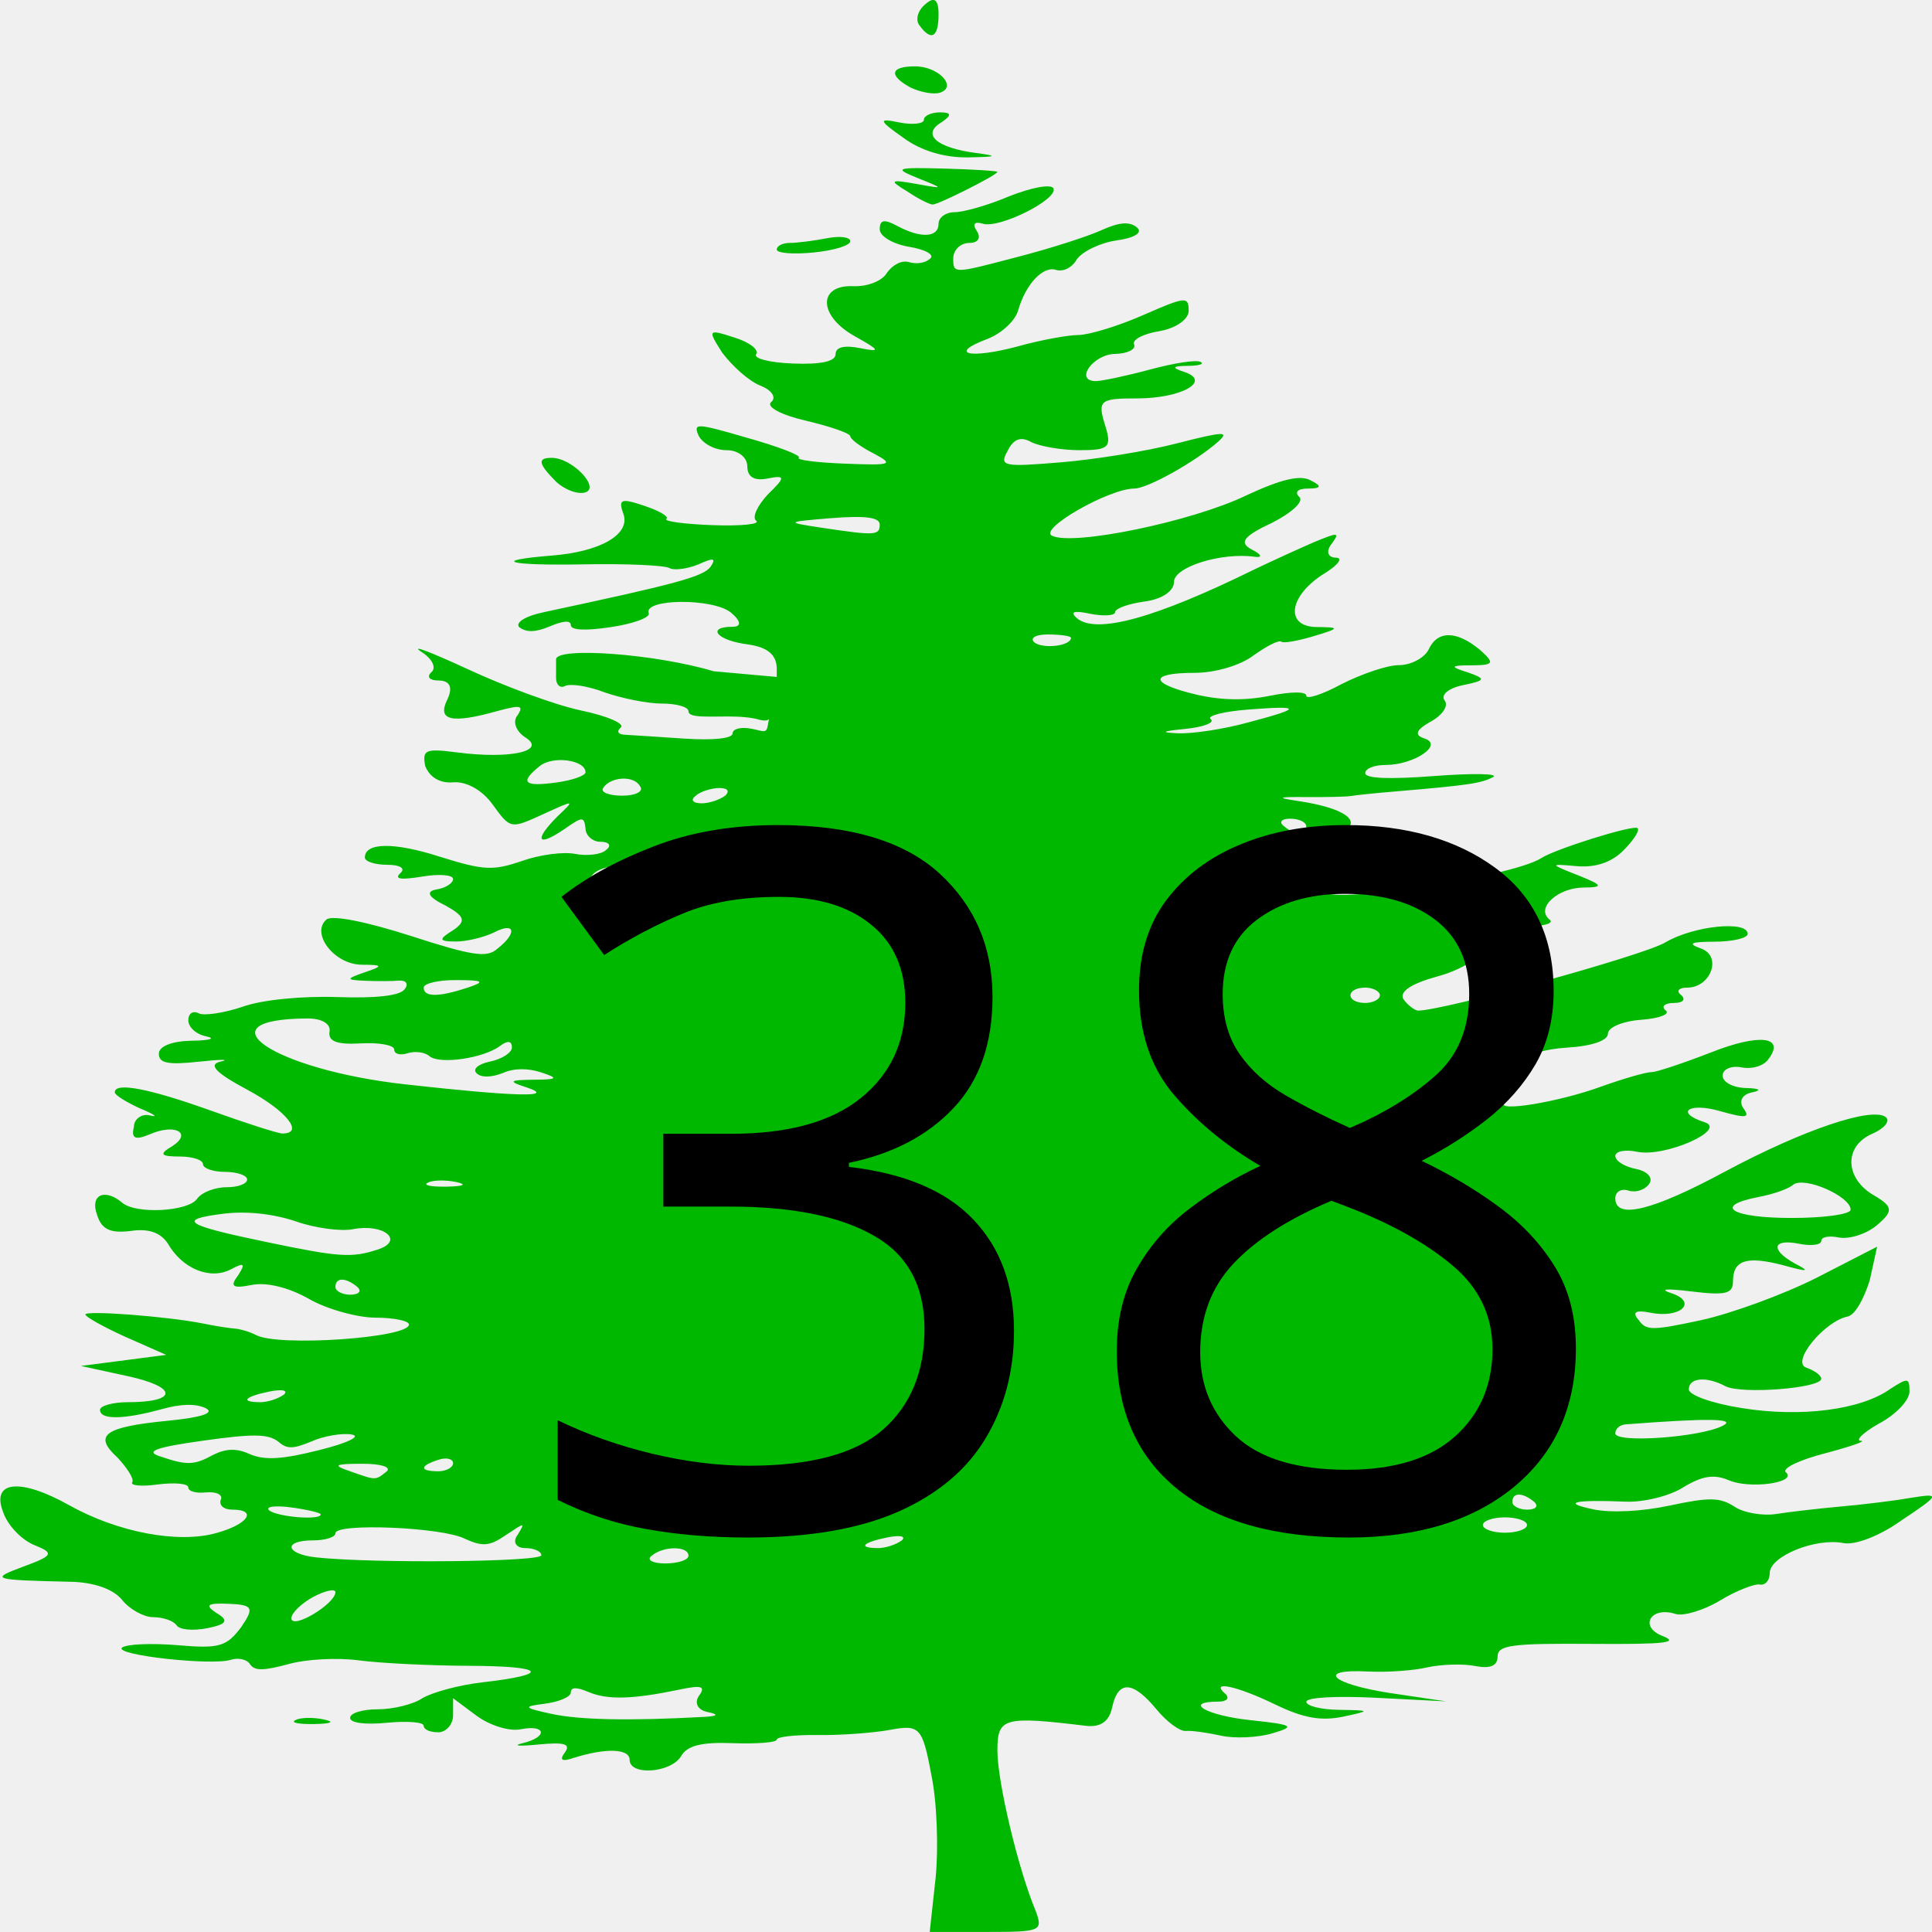
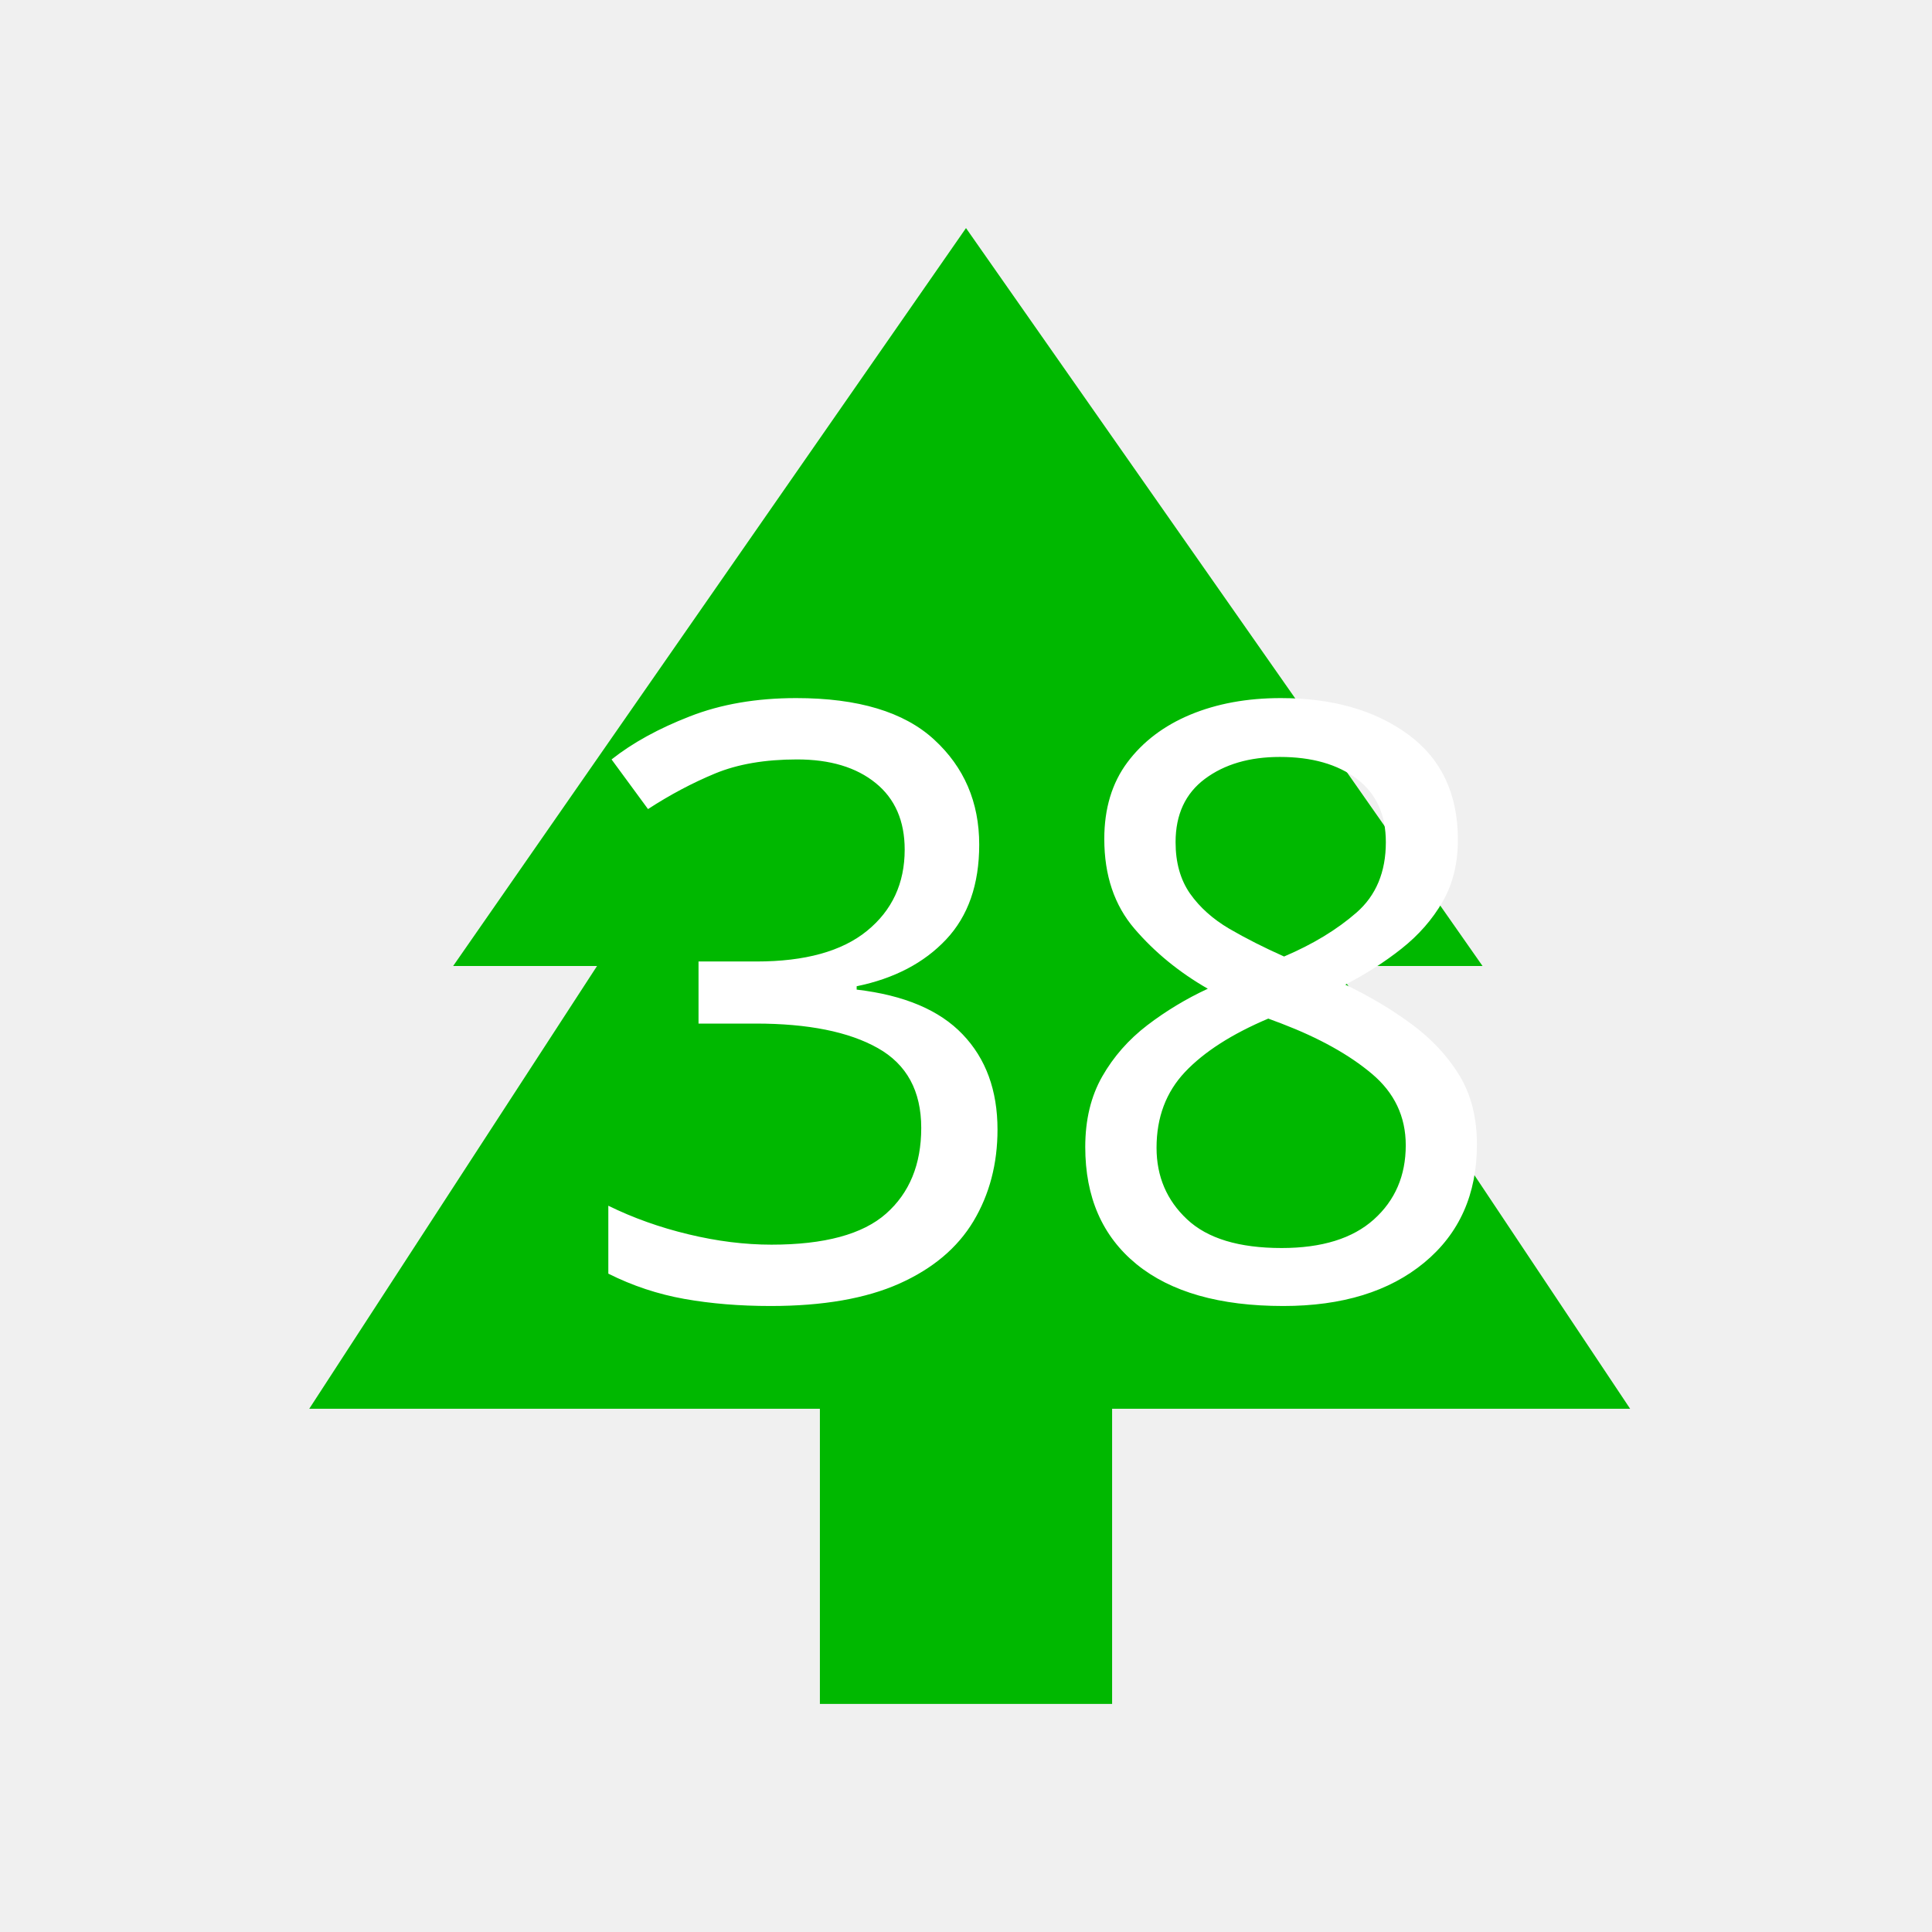
<svg xmlns="http://www.w3.org/2000/svg" viewBox="0 0 288 288" width="288" height="288">
  <style>
		tspan { white-space:pre }
- 		.shp0 { fill: #00b800 } 
- 		.txt1 { font-size: 60px;fill: #000000;font-weight: 400;font-family: "CoolveticaRg-Regular", "Coolvetica" } 
+ 		.shp0 { fill: none } 
+ 		.shp1 { fill: #00b800 } 
+ 		.txt2 { font-size: 104px;fill: #ffffff;font-weight: 400;font-family: "CoolveticaRg-Regular", "Coolvetica" } 
	</style>
-   <g id="SvgjsG1023">
+   <g id="SvgjsG1008">
    <g id="Layer">
-       <path id="Layer" fill-rule="evenodd" class="shp0" d="M138.81 264.46C137.5 257.44 137.06 257.05 132.67 257.87C130.04 258.35 125 258.7 121.71 258.64C118.42 258.6 115.79 258.91 115.79 259.32C115.79 259.74 112.94 259.98 109.21 259.85C104.6 259.67 102.41 260.21 101.53 261.79C100 264.3 93.86 264.74 93.86 262.34C93.86 260.66 90.35 260.53 85.53 262.04C83.77 262.65 83.33 262.39 84.21 261.24C85.09 259.97 84.21 259.67 80.26 260.05C77.41 260.33 76.31 260.25 77.85 259.87C81.8 258.93 81.36 257.02 77.63 257.78C75.88 258.12 73.03 257.21 71.05 255.77L67.54 253.15L67.54 255.69C67.54 257.09 66.45 258.23 65.35 258.23C64.03 258.23 63.16 257.8 63.16 257.25C63.16 256.71 60.74 256.52 57.67 256.81C54.39 257.13 52.19 256.83 52.19 256.08C52.19 255.38 53.95 254.8 56.36 254.8C58.55 254.8 61.62 254.07 62.94 253.16C64.47 252.26 68.42 251.18 71.93 250.78C82.24 249.6 81.36 248.36 69.96 248.32C64.25 248.3 56.8 247.94 53.51 247.51C50.22 247.07 45.61 247.33 42.98 248.07C39.25 249.08 37.94 249.08 37.28 248.09C36.84 247.37 35.53 247.06 34.43 247.42C31.58 248.34 16.89 246.71 18.2 245.6C18.86 245.08 22.59 244.92 26.53 245.25C32.67 245.78 33.77 245.47 35.96 242.54C37.94 239.64 37.72 239.22 33.99 239.07C30.92 238.95 30.48 239.26 32.24 240.43C34.21 241.58 33.77 242.13 30.92 242.71C28.73 243.14 26.75 242.94 26.32 242.28C25.88 241.62 24.34 241.07 22.81 241.07C21.49 241.07 19.3 239.91 18.2 238.49C16.89 236.88 14.03 235.87 10.53 235.79C-1.32 235.53 -1.54 235.4 3.51 233.52C7.89 231.91 8.11 231.53 5.26 230.38C3.29 229.64 1.1 227.38 0.44 225.33C-1.32 220.72 3.07 220.31 10.31 224.38C17.54 228.42 26.53 230.13 32.24 228.53C37.06 227.21 38.38 225.04 34.65 225.04C33.33 225.04 32.67 224.4 32.89 223.61C33.33 222.84 32.24 222.32 30.7 222.47C29.17 222.63 28.07 222.3 28.07 221.73C28.07 221.15 26.1 220.96 23.46 221.29C21.05 221.63 19.3 221.45 19.74 220.9C19.96 220.35 18.86 218.73 17.54 217.3C13.82 213.92 15.57 212.72 25 211.79C30.04 211.3 32.02 210.64 30.7 209.93C29.17 209.2 26.97 209.26 24.12 210.06C18.42 211.62 14.91 211.67 14.91 210.17C14.91 209.54 16.89 209.02 19.08 209.02C26.53 209.02 26.53 206.77 19.08 205.15L12.06 203.62L24.78 201.97L18.64 199.26C15.35 197.77 12.72 196.27 12.72 195.95C12.72 195.3 25 196.24 30.26 197.29C32.02 197.66 34.21 198 35.09 198.06C35.75 198.1 37.28 198.54 38.16 199.01C41.45 200.79 60.96 199.45 60.96 197.45C60.96 196.89 58.77 196.43 55.92 196.42C53.29 196.41 48.68 195.15 46.05 193.62C42.98 191.89 39.69 191.1 37.5 191.55C34.65 192.11 34.21 191.79 35.53 190.06C36.62 188.35 36.4 188.16 34.43 189.21C31.36 190.83 27.19 189.18 25 185.34C23.9 183.72 22.15 183.11 19.52 183.49C16.45 183.89 15.13 183.26 14.47 181.09C13.38 178.14 15.57 177.07 18.2 179.27C20.18 181.03 28.07 180.63 29.39 178.69C30.04 177.76 32.02 176.98 33.77 176.98C35.53 176.98 36.84 176.46 36.84 175.83C36.84 175.2 35.31 174.69 33.55 174.69C31.8 174.69 30.26 174.17 30.26 173.54C30.26 172.91 28.73 172.4 26.75 172.4C23.9 172.4 23.68 172.04 25.66 170.87C28.73 168.91 26.1 167.44 22.37 169.07C20.18 170 19.52 169.74 19.96 167.99C19.96 166.72 21.27 165.96 22.37 166.28C23.68 166.59 23.03 166.12 20.83 165.21C18.86 164.31 17.11 163.24 17.11 162.83C17.11 161.28 22.15 162.24 31.36 165.53C36.62 167.42 41.45 168.97 42.1 168.97C45.39 168.97 42.76 165.6 36.84 162.43C32.24 159.97 30.92 158.69 32.89 158.25C34.43 157.9 32.89 157.91 29.6 158.27C25 158.76 23.68 158.48 23.68 157.08C23.68 155.95 25.66 155.2 28.51 155.14C31.36 155.1 32.24 154.8 30.7 154.48C29.17 154.16 28.07 153.08 28.07 152.09C28.07 151.09 28.73 150.62 29.6 151.04C30.26 151.47 33.33 151.03 36.18 150.07C39.03 149.04 44.96 148.46 50.22 148.63C56.14 148.84 59.65 148.42 60.31 147.47C60.96 146.67 60.53 146.09 59.43 146.18C58.55 146.27 56.14 146.28 54.39 146.2C51.53 146.07 51.53 145.93 54.39 144.93C57.24 143.98 57.02 143.82 53.95 143.81C49.78 143.79 46.27 139.08 48.68 137.06C49.56 136.38 54.6 137.39 61.18 139.5C70.39 142.48 72.59 142.82 74.12 141.44C77.19 139.05 76.75 137.38 73.68 138.98C72.15 139.74 69.52 140.35 67.98 140.35C65.35 140.35 65.35 140.02 67.54 138.67C69.52 137.32 69.3 136.6 66.45 135.01C63.81 133.73 63.38 132.87 65.13 132.58C66.45 132.36 67.54 131.65 67.54 131.03C67.54 130.4 65.35 130.25 62.94 130.67C59.65 131.2 58.77 131.04 59.65 130.18C60.53 129.46 59.65 128.91 57.67 128.91C55.92 128.91 54.39 128.43 54.39 127.83C54.39 125.57 58.77 125.52 65.57 127.71C72.15 129.76 73.46 129.83 77.85 128.33C80.48 127.4 83.99 126.94 85.74 127.29C87.5 127.64 89.69 127.38 90.35 126.7C91.23 126.03 90.79 125.48 89.47 125.48C88.38 125.48 87.28 124.58 87.28 123.47C87.06 121.67 86.84 121.69 83.99 123.69C80.04 126.35 79.6 125.2 83.11 121.69C85.74 119.19 85.74 119.19 80.92 121.39C76.1 123.59 76.1 123.59 73.46 119.96C71.93 117.79 69.52 116.45 67.54 116.62C65.57 116.79 64.03 115.85 63.38 114.17C62.94 111.78 63.38 111.54 68.2 112.17C76.1 113.19 81.58 111.95 78.29 109.91C76.97 109.05 76.31 107.56 77.19 106.58C78.07 105.16 77.63 105.05 74.12 106C67.32 107.91 65.13 107.42 66.67 104.3C67.54 102.49 67.1 101.44 65.35 101.44C64.03 101.44 63.6 100.91 64.25 100.25C65.13 99.6 64.47 98.18 62.72 97.11C61.18 96.03 64.25 97.23 69.74 99.76C75.22 102.3 82.67 105.07 86.62 105.91C90.57 106.74 93.2 107.89 92.54 108.45C91.88 109.01 92.1 109.49 93.2 109.53C94.08 109.58 98.02 109.83 101.97 110.1C106.36 110.39 109.21 110.08 109.21 109.33C109.21 108.63 110.52 108.32 112.06 108.64C113.81 108.97 114.25 109.45 114.47 108.06C114.69 106.31 115.13 107.83 113.16 107.28C109.43 106.17 102.63 107.59 102.63 106.02C102.63 105.39 100.88 104.88 98.68 104.88C96.49 104.88 92.76 104.12 90.13 103.21C87.72 102.28 85.09 101.86 84.21 102.26C83.55 102.65 82.89 102.12 82.89 101.07L82.89 98.3C82.89 96.37 97.81 97.48 106.36 100.06L115.79 100.91L115.79 99.73C115.79 97.62 114.47 96.47 111.4 96.05C106.8 95.45 105.26 93.43 109.21 93.43C110.52 93.43 110.52 92.64 108.99 91.34C106.36 89.13 95.83 89.21 96.71 91.43C96.93 92.07 94.3 93.01 91.01 93.49C87.28 94.05 85.09 93.95 85.09 93.19C85.09 92.45 83.99 92.51 82.02 93.35C79.82 94.27 78.51 94.31 77.41 93.5C76.75 92.84 78.29 91.82 81.14 91.24C100.66 87.07 104.82 85.98 105.92 84.49C106.8 83.19 106.36 83.1 104.17 84.11C102.41 84.83 100.44 85.07 99.78 84.67C98.9 84.25 93.2 84.01 86.84 84.13C75.66 84.33 73.03 83.56 82.24 82.82C89.47 82.25 93.86 79.71 92.98 76.75C92.1 74.38 92.54 74.22 96.05 75.4C98.24 76.13 99.78 77.01 99.34 77.35C98.9 77.71 101.97 78.12 106.14 78.28C110.52 78.44 113.38 78.14 112.72 77.63C112.06 77.1 112.94 75.34 114.47 73.69C117.1 71.15 117.1 70.8 114.47 71.32C112.5 71.73 111.4 71.13 111.4 69.53C111.4 68.2 110.09 67.11 108.33 67.11C106.58 67.11 104.82 66.16 104.17 65C103.29 63.02 103.73 63.04 111.4 65.27C116.01 66.57 119.52 67.91 119.08 68.23C118.64 68.56 121.71 68.96 126.09 69.12C132.89 69.39 133.33 69.25 130.26 67.61C128.29 66.62 126.75 65.45 126.75 65.03C126.75 64.59 123.68 63.55 120.17 62.72C116.45 61.87 114.25 60.66 114.91 59.98C115.79 59.31 115.13 58.2 113.38 57.5C111.62 56.81 109.21 54.6 107.67 52.59C105.48 49.15 105.48 49.02 109.43 50.3C111.84 51.04 113.16 52.18 112.72 52.8C112.28 53.43 114.69 54.06 118.2 54.19C122.37 54.35 124.56 53.89 124.56 52.79C124.56 51.73 125.88 51.42 128.29 51.91C131.36 52.53 131.14 52.19 127.41 50.12C121.93 47.04 121.93 42.44 127.19 42.66C129.38 42.75 131.58 41.84 132.23 40.64C133.11 39.45 134.43 38.74 135.52 39.08C136.62 39.41 137.94 39.2 138.59 38.6C139.47 38.01 137.94 37.19 135.52 36.79C133.11 36.39 131.14 35.21 131.14 34.2C131.14 32.74 131.8 32.63 133.77 33.69C137.28 35.57 139.91 35.42 139.91 33.35C139.91 32.41 141.01 31.63 142.32 31.63C143.64 31.63 147.37 30.57 150.44 29.26C153.73 27.96 156.58 27.41 157.02 28.05C157.89 29.65 148.9 34.16 146.49 33.34C145.17 32.96 144.95 33.45 145.61 34.44C146.27 35.42 145.83 36.21 144.52 36.21C143.2 36.21 142.1 37.25 142.1 38.52C142.1 40.82 142.1 40.82 151.31 38.4C156.58 37.05 162.28 35.2 164.25 34.29C166.88 33.1 168.42 32.99 169.51 33.93C170.39 34.69 169.08 35.48 166.44 35.84C164.03 36.19 161.4 37.45 160.52 38.65C159.87 39.84 158.55 40.56 157.45 40.24C155.48 39.57 152.85 42.41 151.75 46.34C151.31 47.81 149.34 49.7 147.15 50.54C141.23 52.77 144.52 53.56 151.75 51.63C155.04 50.7 159.21 49.94 160.74 49.94C162.28 49.94 166.66 48.62 170.39 46.98C176.75 44.19 177.19 44.15 177.19 46.34C177.19 47.63 175.22 48.96 172.8 49.37C170.39 49.76 168.64 50.68 169.08 51.4C169.3 52.12 167.98 52.72 166.23 52.76C162.94 52.8 160.09 56.82 163.37 56.81C164.25 56.8 167.98 56.02 171.49 55.07C175 54.12 178.29 53.61 178.94 53.94C179.6 54.26 178.73 54.53 176.97 54.54C174.78 54.56 174.56 54.8 176.53 55.44C180.7 56.82 176.09 59.39 169.51 59.39C164.03 59.39 163.59 59.66 164.69 63.25C165.79 66.68 165.35 67.11 160.96 67.11C158.33 67.11 155.04 66.56 153.73 65.9C152.19 65.03 151.09 65.41 150.22 67.18C148.9 69.53 149.56 69.63 158.11 68.92C163.16 68.51 171.05 67.24 175.44 66.09C182.45 64.3 183.33 64.26 181.58 65.85C178.07 68.91 171.05 72.83 169.08 72.83C165.35 72.83 154.82 78.83 156.8 79.85C159.87 81.43 177.63 77.77 185.74 73.87C191.01 71.41 193.86 70.75 195.39 71.62C197.15 72.48 196.93 72.83 194.95 72.83C193.42 72.83 192.98 73.38 193.64 74.03C194.51 74.7 192.54 76.44 189.69 77.9C185.3 79.95 184.65 80.89 186.62 81.93C188.16 82.69 188.16 83.16 187.06 83C182.01 82.3 175 84.53 175 86.75C175 88.11 173.24 89.32 170.61 89.67C168.2 90 166.23 90.71 166.23 91.25C166.23 91.78 164.47 91.89 162.5 91.49C160.09 90.98 159.43 91.19 160.52 92.14C163.37 94.59 172.15 92.19 187.06 84.85C189.69 83.59 193.64 81.79 195.83 80.84C199.56 79.29 199.78 79.32 198.46 81.13C197.58 82.24 198.02 83.13 199.12 83.13C200.22 83.13 199.56 84.15 197.58 85.39C192.1 88.71 191.44 93.43 196.27 93.47C199.78 93.5 199.78 93.65 195.83 94.83C193.42 95.56 191.23 95.93 191.01 95.65C190.57 95.38 188.81 96.32 186.84 97.72C184.87 99.2 181.14 100.3 178.07 100.3C171.27 100.3 171.27 101.87 178.29 103.53C182.01 104.4 185.52 104.47 189.25 103.73C192.54 103.07 194.73 103.07 194.73 103.71C194.73 104.29 197.15 103.52 200 101.97C203.07 100.43 206.8 99.15 208.55 99.15C210.3 99.15 212.28 98.12 212.94 96.87C214.25 93.96 217.1 93.96 220.61 96.87C222.8 98.83 222.8 99.17 219.29 99.18C216.22 99.19 216.01 99.36 218.86 100.25C221.49 101.17 221.49 101.44 218.2 102.11C216.01 102.53 214.69 103.58 215.35 104.42C216.01 105.27 214.91 106.71 213.15 107.64C211.18 108.75 210.74 109.57 212.28 110.06C215.35 111.01 210.74 114.03 206.58 114.03C204.82 114.03 203.51 114.58 203.51 115.25C203.51 116.05 207.01 116.2 213.81 115.68C219.51 115.25 223.46 115.31 222.58 115.83C220.83 116.76 219.08 117.04 207.89 117.99C204.82 118.24 201.97 118.55 201.31 118.67C200.65 118.77 197.8 118.84 194.73 118.82C190.57 118.77 190.13 118.91 193.42 119.39C200.44 120.42 203.29 122.46 200 124.08C198.46 124.85 195.39 125.48 193.42 125.48C190.57 125.48 190.35 125.83 192.32 127.02C193.64 127.86 194.08 128.88 193.2 129.28C192.54 129.68 193.42 130.33 195.39 130.72C197.37 131.12 198.46 131.91 197.8 132.47C194.51 135.34 225.22 130.91 229.82 127.88C231.79 126.6 243.2 122.99 244.08 123.43C244.51 123.66 243.64 125.11 242.1 126.67C240.35 128.5 237.93 129.36 235.08 129.12C230.92 128.75 230.92 128.78 235.3 130.5C239.03 131.99 239.03 132.28 235.96 132.31C232.23 132.36 228.94 135.33 230.92 137.02C231.79 137.6 230.26 138.07 227.85 138.07C224.78 138.07 222.8 139.05 221.93 140.97C221.05 142.56 217.76 144.64 214.25 145.56C210.3 146.65 208.55 147.85 209.21 148.95C209.87 149.89 210.96 150.65 211.4 150.65C215.13 150.65 244.95 142.45 248.24 140.49C252.41 138.01 260.52 137.17 260.52 139.21C260.52 139.84 258.33 140.37 255.48 140.38C251.97 140.39 251.53 140.66 253.5 141.37C256.79 142.46 255.04 147.22 251.53 147.22C250.22 147.22 249.78 147.74 250.65 148.37C251.31 149 250.87 149.51 249.56 149.51C248.24 149.51 247.58 149.99 248.24 150.57C249.12 151.16 247.36 151.81 244.73 152.01C241.88 152.21 239.69 153.15 239.69 154.09C239.69 155.12 237.28 155.95 233.55 156.17C230.26 156.37 227.63 157.21 227.63 158.04C227.63 158.86 225.44 160.35 222.58 161.33C218.42 162.89 218.2 163.14 221.71 163.19C223.9 163.22 225.22 163.71 224.34 164.29C222.58 165.9 232.45 164.29 238.81 161.93C242.1 160.76 245.39 159.81 246.27 159.81C246.93 159.81 250.87 158.51 255.04 156.89C262.28 154.02 266.22 154.49 263.59 157.92C262.93 158.88 261.18 159.42 259.65 159.12C258.11 158.81 256.79 159.36 256.79 160.34C256.79 161.31 258.33 162.15 260.3 162.19C262.28 162.25 262.72 162.51 261.18 162.84C259.65 163.14 259.21 164.19 259.86 165.17C260.96 166.67 260.3 166.73 256.36 165.62C251.75 164.3 249.56 165.83 254.16 167.31C257.45 168.43 248.24 172.53 244.08 171.7C242.32 171.32 240.79 171.6 240.79 172.32C240.79 173.03 242.1 173.9 243.86 174.25C245.61 174.6 246.49 175.6 245.83 176.5C245.17 177.39 243.86 177.82 242.76 177.48C241.66 177.13 240.79 177.65 240.79 178.63C240.79 181.84 246.27 180.51 257.23 174.6C268.86 168.38 279.16 164.91 281.14 166.55C281.79 167.11 280.92 168.2 279.16 168.98C274.78 170.83 275 175.71 279.38 178.21C282.23 179.88 282.23 180.57 279.82 182.61C278.29 183.94 275.65 184.77 274.12 184.47C272.58 184.16 271.49 184.4 271.49 184.99C271.49 185.58 269.95 185.77 268.2 185.41C264.25 184.61 263.81 186.26 267.54 188.34C269.95 189.58 269.51 189.63 265.79 188.6C260.3 187.17 258.33 187.86 258.33 191.03C258.33 192.86 257.23 193.13 252.19 192.52C248.24 192.04 247.15 192.14 249.34 192.84C253.07 194.18 250.43 196.56 246.05 195.69C243.86 195.24 243.2 195.57 244.29 196.79C245.39 198.36 246.27 198.36 253.5 196.81C257.89 195.87 265.79 193.01 270.83 190.46L279.82 185.84L278.72 190.85C277.85 193.61 276.53 196.04 275.43 196.25C271.93 196.97 266.88 203.13 269.29 203.88C270.39 204.26 271.49 205 271.49 205.53C271.49 206.94 259.65 207.87 257.23 206.65C254.38 205.13 251.75 205.35 251.75 207.12C251.75 207.96 255.26 209.22 259.65 209.9C268.42 211.32 277.41 210.18 281.79 207.04C284.43 205.34 284.64 205.37 284.64 207.44C284.64 208.71 282.67 210.86 280.04 212.24C277.63 213.62 276.53 214.76 277.41 214.78C278.29 214.79 275.87 215.63 272.14 216.62C268.2 217.63 265.57 218.91 266.22 219.47C267.98 221.04 260.74 222.02 257.67 220.64C255.48 219.72 253.72 220.01 250.87 221.74C248.9 223.01 244.95 223.97 242.32 223.85C234.65 223.53 232.67 223.99 237.5 224.99C240.13 225.55 244.73 225.32 248.9 224.43C254.82 223.17 256.36 223.19 258.55 224.59C259.86 225.5 262.72 225.99 264.69 225.7C266.66 225.39 270.83 224.9 274.12 224.6C277.63 224.3 282.45 223.7 284.86 223.28C289.25 222.56 289.25 222.79 283.55 226.57C280.26 228.95 276.53 230.38 274.78 230.02C270.61 229.21 263.81 232 263.81 234.49C263.81 235.6 263.15 236.36 262.28 236.2C261.62 236.05 258.77 237.13 256.36 238.61C253.94 240.07 250.87 240.96 249.78 240.59C246.05 239.4 244.29 242.49 247.8 243.86C250.43 244.87 248.24 245.13 237.28 245.05C225.22 244.96 223.24 245.23 223.24 246.97C223.24 248.31 222.15 248.78 219.95 248.36C218.2 247.99 214.91 248.08 212.72 248.56C210.74 249.03 206.8 249.31 203.94 249.17C196.05 248.76 198.46 251.03 207.23 252.38L215.57 253.62L205.04 253.08C199.12 252.79 194.73 253.03 194.73 253.68C194.73 254.3 196.93 254.85 199.56 254.88C204.38 254.96 204.38 255.01 200.22 255.9C196.93 256.58 194.3 256.12 190.13 254.1C184.43 251.33 180.26 250.42 182.67 252.51C183.33 253.14 182.89 253.66 181.58 253.66C176.31 253.66 179.82 255.73 186.4 256.42C192.76 257.1 193.2 257.34 189.69 258.38C187.5 259.03 183.99 259.19 182.01 258.73C179.82 258.26 177.63 257.95 176.75 258.03C175.87 258.11 173.9 256.65 172.37 254.78C168.86 250.53 166.66 250.45 165.79 254.51C165.35 256.63 164.03 257.53 161.84 257.26C149.56 255.78 148.68 256.06 148.68 260.97C148.68 265.57 151.75 278.57 154.38 284.84C155.48 287.85 155.26 287.99 147.15 287.99L138.59 287.99L139.47 279.95C139.91 275.54 139.69 268.57 138.81 264.46ZM104.82 255.94C107.02 255.83 107.24 255.57 105.48 255.21C103.95 254.9 103.51 253.83 104.17 252.82C105.26 251.37 104.6 251.16 101.31 251.86C94.3 253.32 90.57 253.43 87.72 252.22C85.96 251.47 85.09 251.48 85.09 252.29C85.09 252.95 83.33 253.71 81.14 253.98C77.85 254.39 78.07 254.59 82.24 255.49C86.4 256.39 93.86 256.54 104.82 255.94ZM50 237.34C50 236.79 48.46 237.11 46.71 238.04C44.96 238.99 43.42 240.45 43.42 241.27C43.64 242.94 50 239.05 50 237.34ZM78.29 230.77C76.97 230.77 76.31 229.88 77.19 228.76C78.29 226.91 78.29 226.92 75.44 228.81C73.03 230.49 71.93 230.59 69.3 229.38C66.01 227.66 50 226.99 50 228.56C50 229.15 48.46 229.62 46.71 229.62C42.1 229.62 42.54 231.66 47.15 232.16C55.7 233.08 80.7 232.84 80.7 231.84C80.7 231.26 79.6 230.77 78.29 230.77ZM102.63 231.91C102.63 230.43 98.9 230.43 97.15 231.91C96.27 232.54 97.37 233.06 99.12 233.06C101.09 233.06 102.63 232.54 102.63 231.91ZM134.43 229.63C135.09 228.99 134.21 228.8 132.23 229.19C128.51 229.95 127.85 230.77 130.92 230.77C132.02 230.77 133.55 230.26 134.43 229.63ZM227.63 227.33C227.63 226.7 226.09 226.19 224.34 226.19C222.58 226.19 221.05 226.7 221.05 227.33C221.05 227.96 222.58 228.48 224.34 228.48C226.09 228.48 227.63 227.96 227.63 227.33ZM47.81 225.75C47.81 225.51 45.83 225.04 43.42 224.71C41.01 224.39 39.47 224.59 40.13 225.16C41.45 226.15 47.81 226.66 47.81 225.75ZM228.72 223.9C226.97 222.43 225.44 222.43 225.44 223.9C225.44 224.53 226.53 225.04 227.63 225.04C228.94 225.04 229.38 224.53 228.72 223.9ZM57.67 219.32C58.33 218.69 56.8 218.19 53.95 218.2C49.78 218.21 49.56 218.43 52.19 219.32C56.14 220.71 55.92 220.71 57.67 219.32ZM67.54 218.11C67.54 217.44 66.45 217.22 65.35 217.61C62.5 218.52 62.5 219.32 65.35 219.32C66.45 219.32 67.54 218.78 67.54 218.11ZM37.28 216.78C39.47 217.71 42.1 217.55 47.59 216.16C51.75 215.13 53.95 214.09 52.41 213.84C51.1 213.59 48.24 214.05 46.49 214.85C43.64 216.03 42.76 216.04 41.45 214.87C39.91 213.74 37.72 213.71 30.26 214.76C23.25 215.74 21.49 216.36 23.9 217.11C27.85 218.46 28.95 218.44 31.8 216.86C33.77 215.89 35.31 215.88 37.28 216.78ZM256.79 212.54C258.99 211.44 254.6 211.38 242.32 212.33C241.44 212.4 240.79 213 240.79 213.67C240.79 215.17 253.5 214.26 256.79 212.54ZM42.32 207.89C42.98 207.25 42.1 207.05 40.13 207.44C36.4 208.21 35.75 209.02 38.82 209.02C39.91 209.02 41.45 208.52 42.32 207.89ZM53.29 191.86C51.53 190.39 50 190.39 50 191.86C50 192.48 51.1 193 52.19 193C53.51 193 53.95 192.48 53.29 191.86ZM52.63 183.23C50.88 183.59 46.93 183.08 44.08 182.06C40.57 180.9 36.62 180.49 33.11 180.95C26.32 181.82 27.63 182.64 39.69 185.14C50.66 187.43 52.41 187.54 56.36 186.25C60.31 184.95 57.24 182.34 52.63 183.23ZM267.32 176.59C266.66 177.22 264.25 178.05 262.06 178.45C255.26 179.78 258.11 181.56 267.1 181.56C271.93 181.56 275.87 181.01 275.87 180.33C275.87 178.35 269.07 175.33 267.32 176.59ZM63.81 176.29C62.94 176.67 64.25 176.94 66.67 176.89C69.08 176.84 69.74 176.57 67.98 176.2C66.45 175.87 64.47 175.91 63.81 176.29ZM79.6 160.95C83.11 160.93 83.33 160.73 80.7 159.87C78.73 159.2 76.53 159.23 75 159.94C73.24 160.63 71.71 160.66 71.05 159.99C70.39 159.4 71.27 158.61 73.03 158.25C74.78 157.89 76.31 156.94 76.31 156.13C76.31 155.15 75.66 155.07 74.56 155.9C72.15 157.74 65.57 158.72 64.03 157.45C63.38 156.85 61.84 156.64 60.74 157.01C59.65 157.36 58.77 157.12 58.77 156.46C58.77 155.8 56.58 155.38 53.73 155.54C50.22 155.74 48.9 155.23 49.12 153.8C49.34 152.65 48.03 151.81 45.83 151.82C29.6 151.9 40.79 159.44 60.31 161.63C76.75 163.47 83.11 163.64 78.51 162.1C75.66 161.18 75.88 160.99 79.6 160.95ZM205.7 148.37C205.7 147.74 204.6 147.22 203.51 147.22C202.19 147.22 201.31 147.74 201.31 148.37C201.31 149 202.19 149.51 203.51 149.51C204.6 149.51 205.7 149 205.7 148.37ZM69.74 147.22C72.37 146.33 72.15 146.11 67.98 146.1C65.35 146.09 63.16 146.59 63.16 147.22C63.16 148.66 65.35 148.66 69.74 147.22ZM89.25 129.73C86.62 131.05 88.16 133.49 91.67 133.49C92.76 133.49 94.3 132.93 94.95 132.25C97.37 130.34 92.32 128.16 89.25 129.73ZM105.92 130.05C104.17 128.59 102.63 128.59 102.63 130.05C102.63 130.68 103.73 131.2 104.82 131.2C106.14 131.2 106.58 130.68 105.92 130.05ZM194.73 123.19C194.73 122.56 193.64 122.04 192.32 122.04C191.01 122.04 190.57 122.56 191.44 123.19C193.2 124.65 194.73 124.65 194.73 123.19ZM108.11 118.61C108.77 117.98 108.55 117.47 107.24 117.47C106.14 117.47 104.38 117.98 103.73 118.61C102.85 119.24 103.29 119.75 104.6 119.75C105.7 119.75 107.24 119.24 108.11 118.61ZM95.39 117.18C94.52 115.57 91.01 115.74 89.91 117.47C89.47 118.1 90.79 118.61 92.76 118.61C94.74 118.61 96.05 117.97 95.39 117.18ZM80.48 114.18C77.41 116.64 78.07 117.31 82.89 116.65C85.31 116.33 87.28 115.63 87.28 115.12C87.28 113.29 82.45 112.61 80.48 114.18ZM185.96 107.72C194.3 105.52 194.08 105.15 185.96 105.78C182.45 106.06 179.82 106.7 180.48 107.21C181.14 107.73 179.38 108.38 176.75 108.65C173.24 109 172.8 109.19 175.66 109.31C177.85 109.39 182.45 108.68 185.96 107.72ZM156.14 94.58C154.38 94.58 153.51 95.1 154.16 95.74C155.48 96.8 159.65 96.29 159.65 95.08C159.65 94.81 158.11 94.58 156.14 94.58ZM131.14 78.19C131.14 77.11 128.95 76.84 123.9 77.24C117.1 77.8 117.1 77.85 122.37 78.65C130.48 79.87 131.14 79.84 131.14 78.19ZM48.24 256.31C50 256.68 49.34 256.95 46.93 257C44.52 257.05 43.2 256.78 44.08 256.4C44.74 256.02 46.71 255.98 48.24 256.31ZM82.89 71.8C80.26 69.14 80.04 68.25 82.24 68.25C85.31 68.25 89.47 72.68 87.28 73.39C86.18 73.75 84.21 73.04 82.89 71.8ZM115.79 37.19C115.79 36.66 116.66 36.21 117.76 36.21C118.86 36.21 121.27 35.9 123.24 35.52C125.22 35.13 126.75 35.34 126.75 35.96C126.75 36.58 124.34 37.34 121.27 37.64C118.2 37.94 115.79 37.74 115.79 37.19ZM136.62 27.42C140.79 28.18 140.79 28.14 136.84 26.56C133.11 25.05 133.55 24.94 140.79 25.13C145.17 25.25 148.68 25.48 148.68 25.62C148.68 26.08 139.91 30.49 139.03 30.49C138.59 30.49 136.84 29.62 135.3 28.57C132.45 26.85 132.67 26.72 136.62 27.42ZM133.99 18.24C135.96 18.64 137.72 18.47 137.72 17.86C137.72 17.26 138.81 16.75 140.13 16.75C141.88 16.75 141.88 17.18 140.35 18.23C137.28 20.05 139.69 22.03 145.39 22.79C148.9 23.26 148.68 23.38 144.3 23.46C140.79 23.52 137.28 22.48 134.65 20.53C130.92 17.91 130.92 17.6 133.99 18.24ZM135.74 13.05C132.45 11.26 132.67 9.89 136.4 9.89C139.91 9.89 142.76 12.96 140.13 13.81C139.25 14.12 137.28 13.78 135.74 13.05ZM137.94 0.63C139.25 -0.54 139.91 -0.13 139.91 2.16C139.91 5.58 138.81 6.2 137.06 3.78C136.4 2.94 136.84 1.52 137.94 0.63Z" />
+       <path id="Layer" class="shp0" d="M12 12L276 12L276 276L12 276L12 12Z" />
+       <path id="Layer" class="shp1" d="M199 144L221 144L144 34L67.55 144L89 144L46.1 210L122.22 210L122.22 254L165.78 254L165.78 210L243 210L199 144Z" />
    </g>
-     <text id="23 " style="transform: matrix(2.412,0,0,2.412,76.609,227.764)">
-       <tspan x="0" y="0" class="txt1">38</tspan>
+     <text id="36 " style="transform: matrix(1.187,0,0,1.187,85.118,193.441)">
+       <tspan x="0" y="0" class="txt2">38</tspan>
    </text>
  </g>
</svg>
